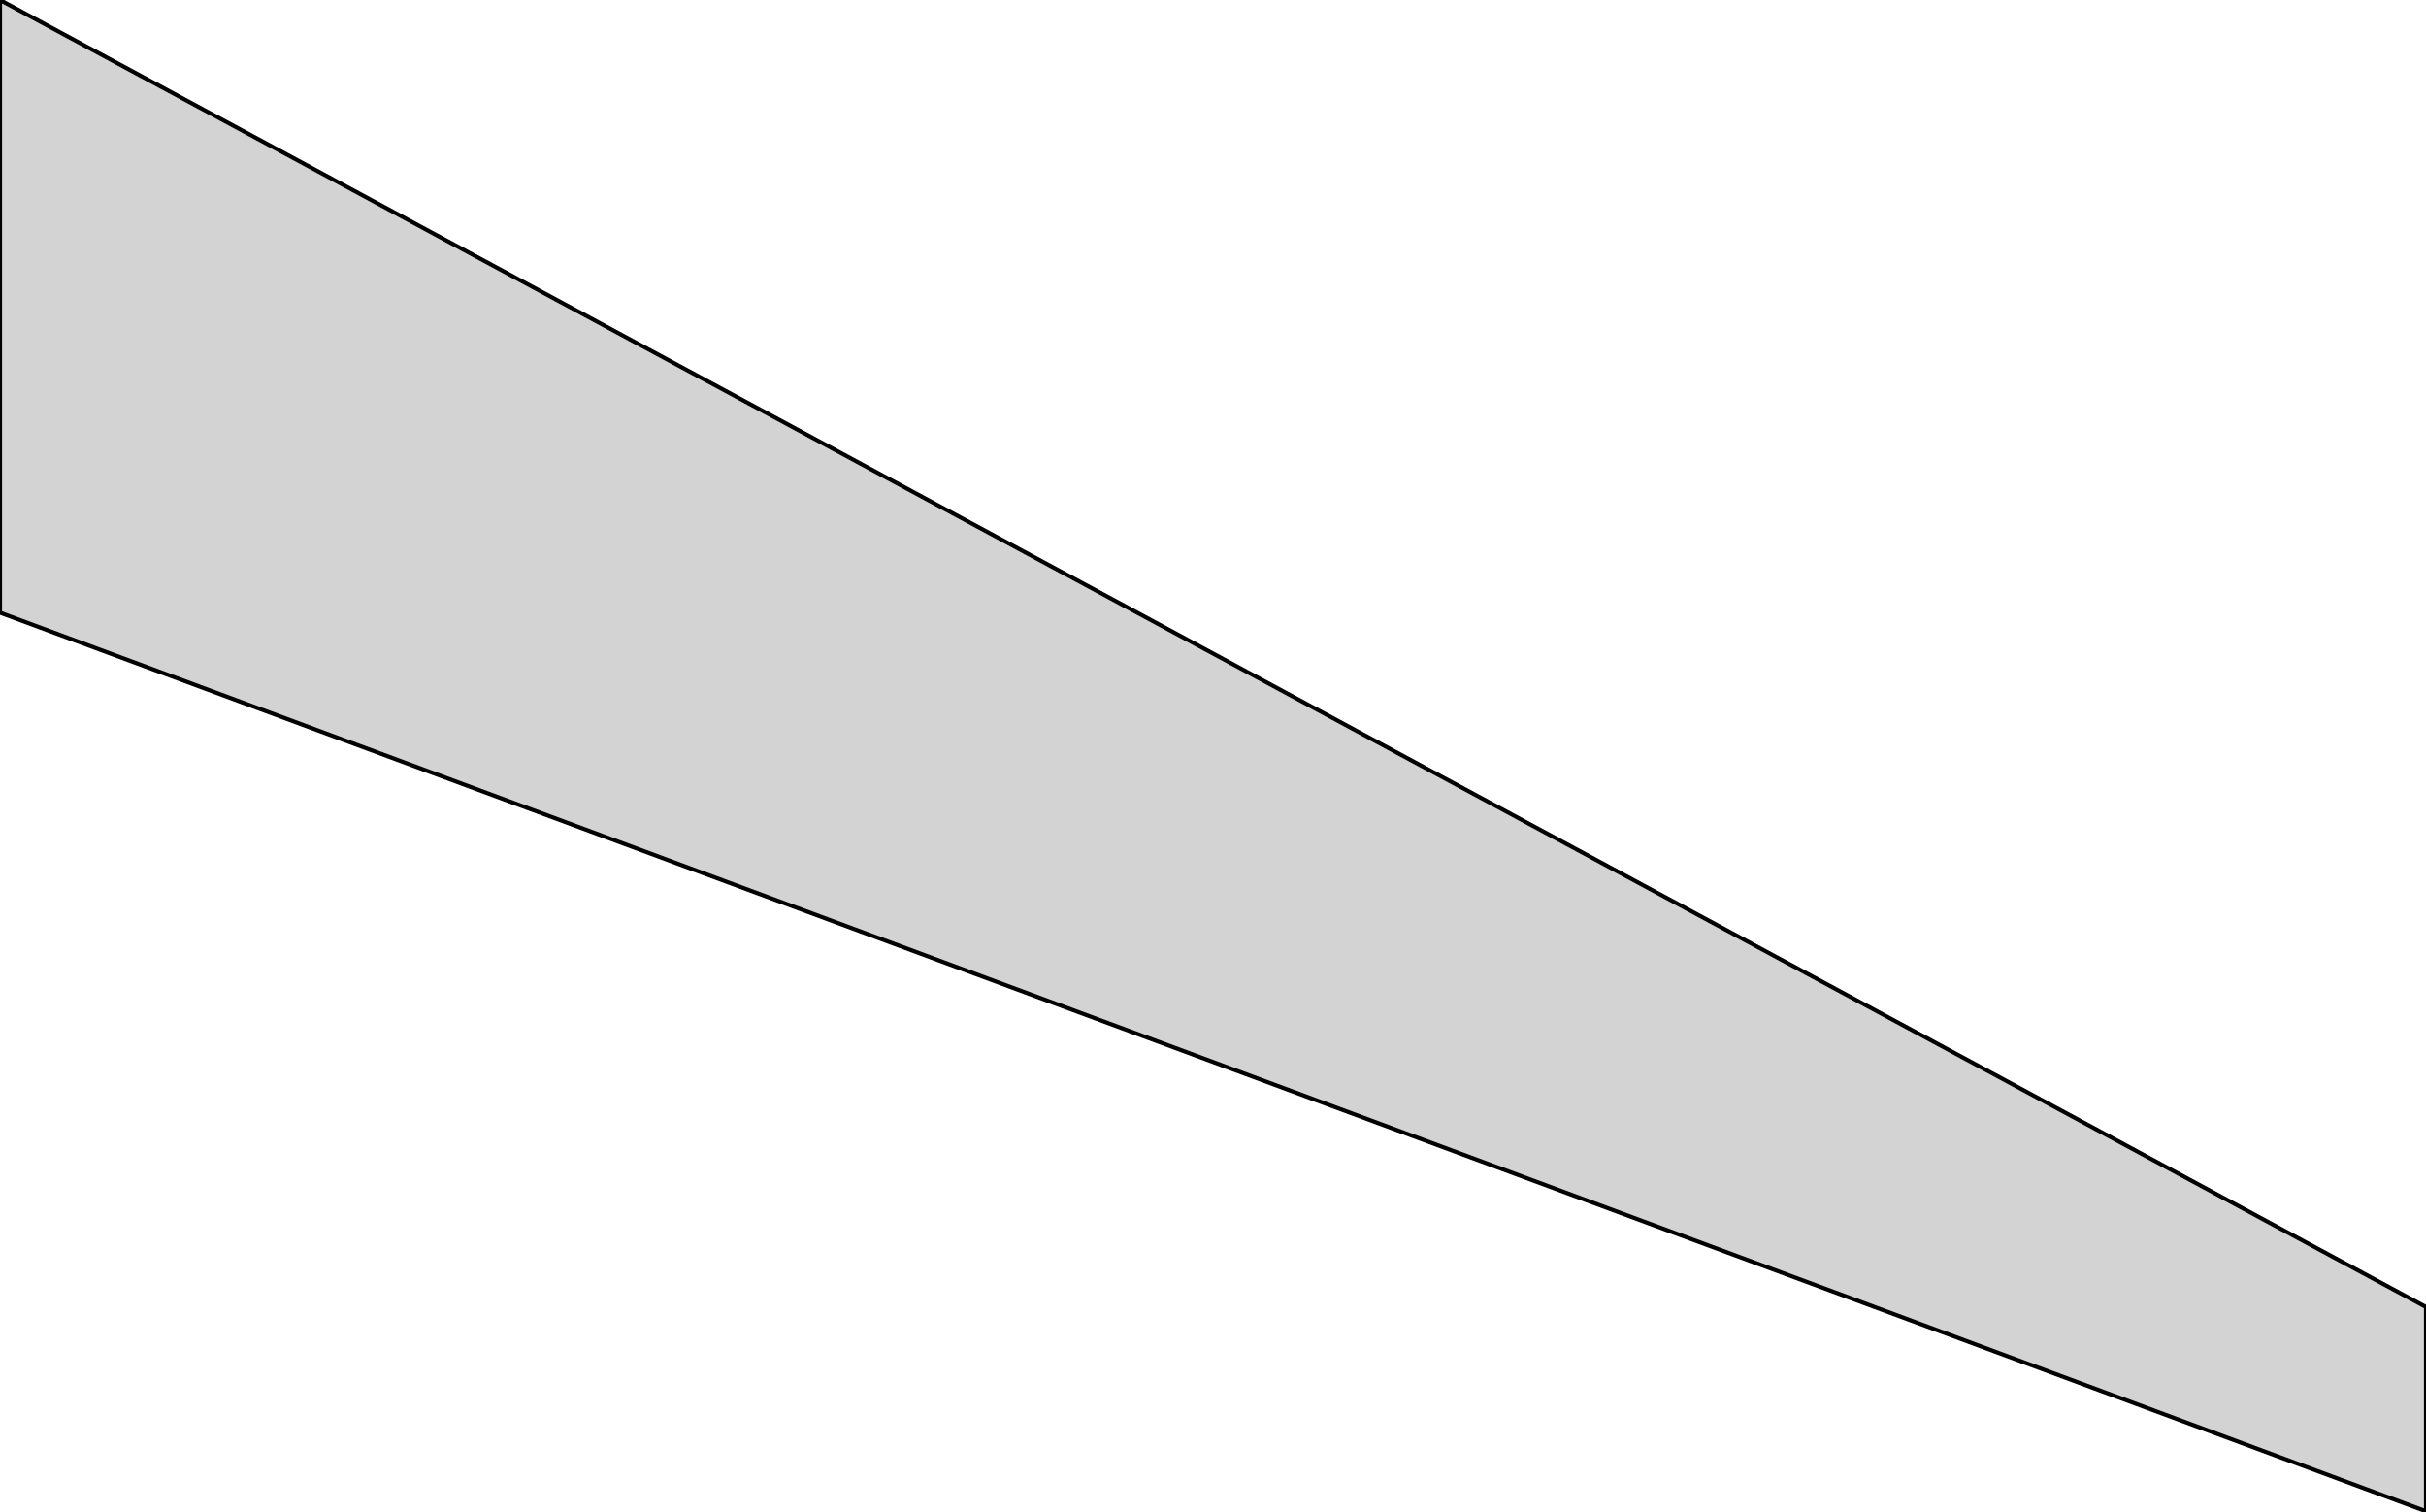
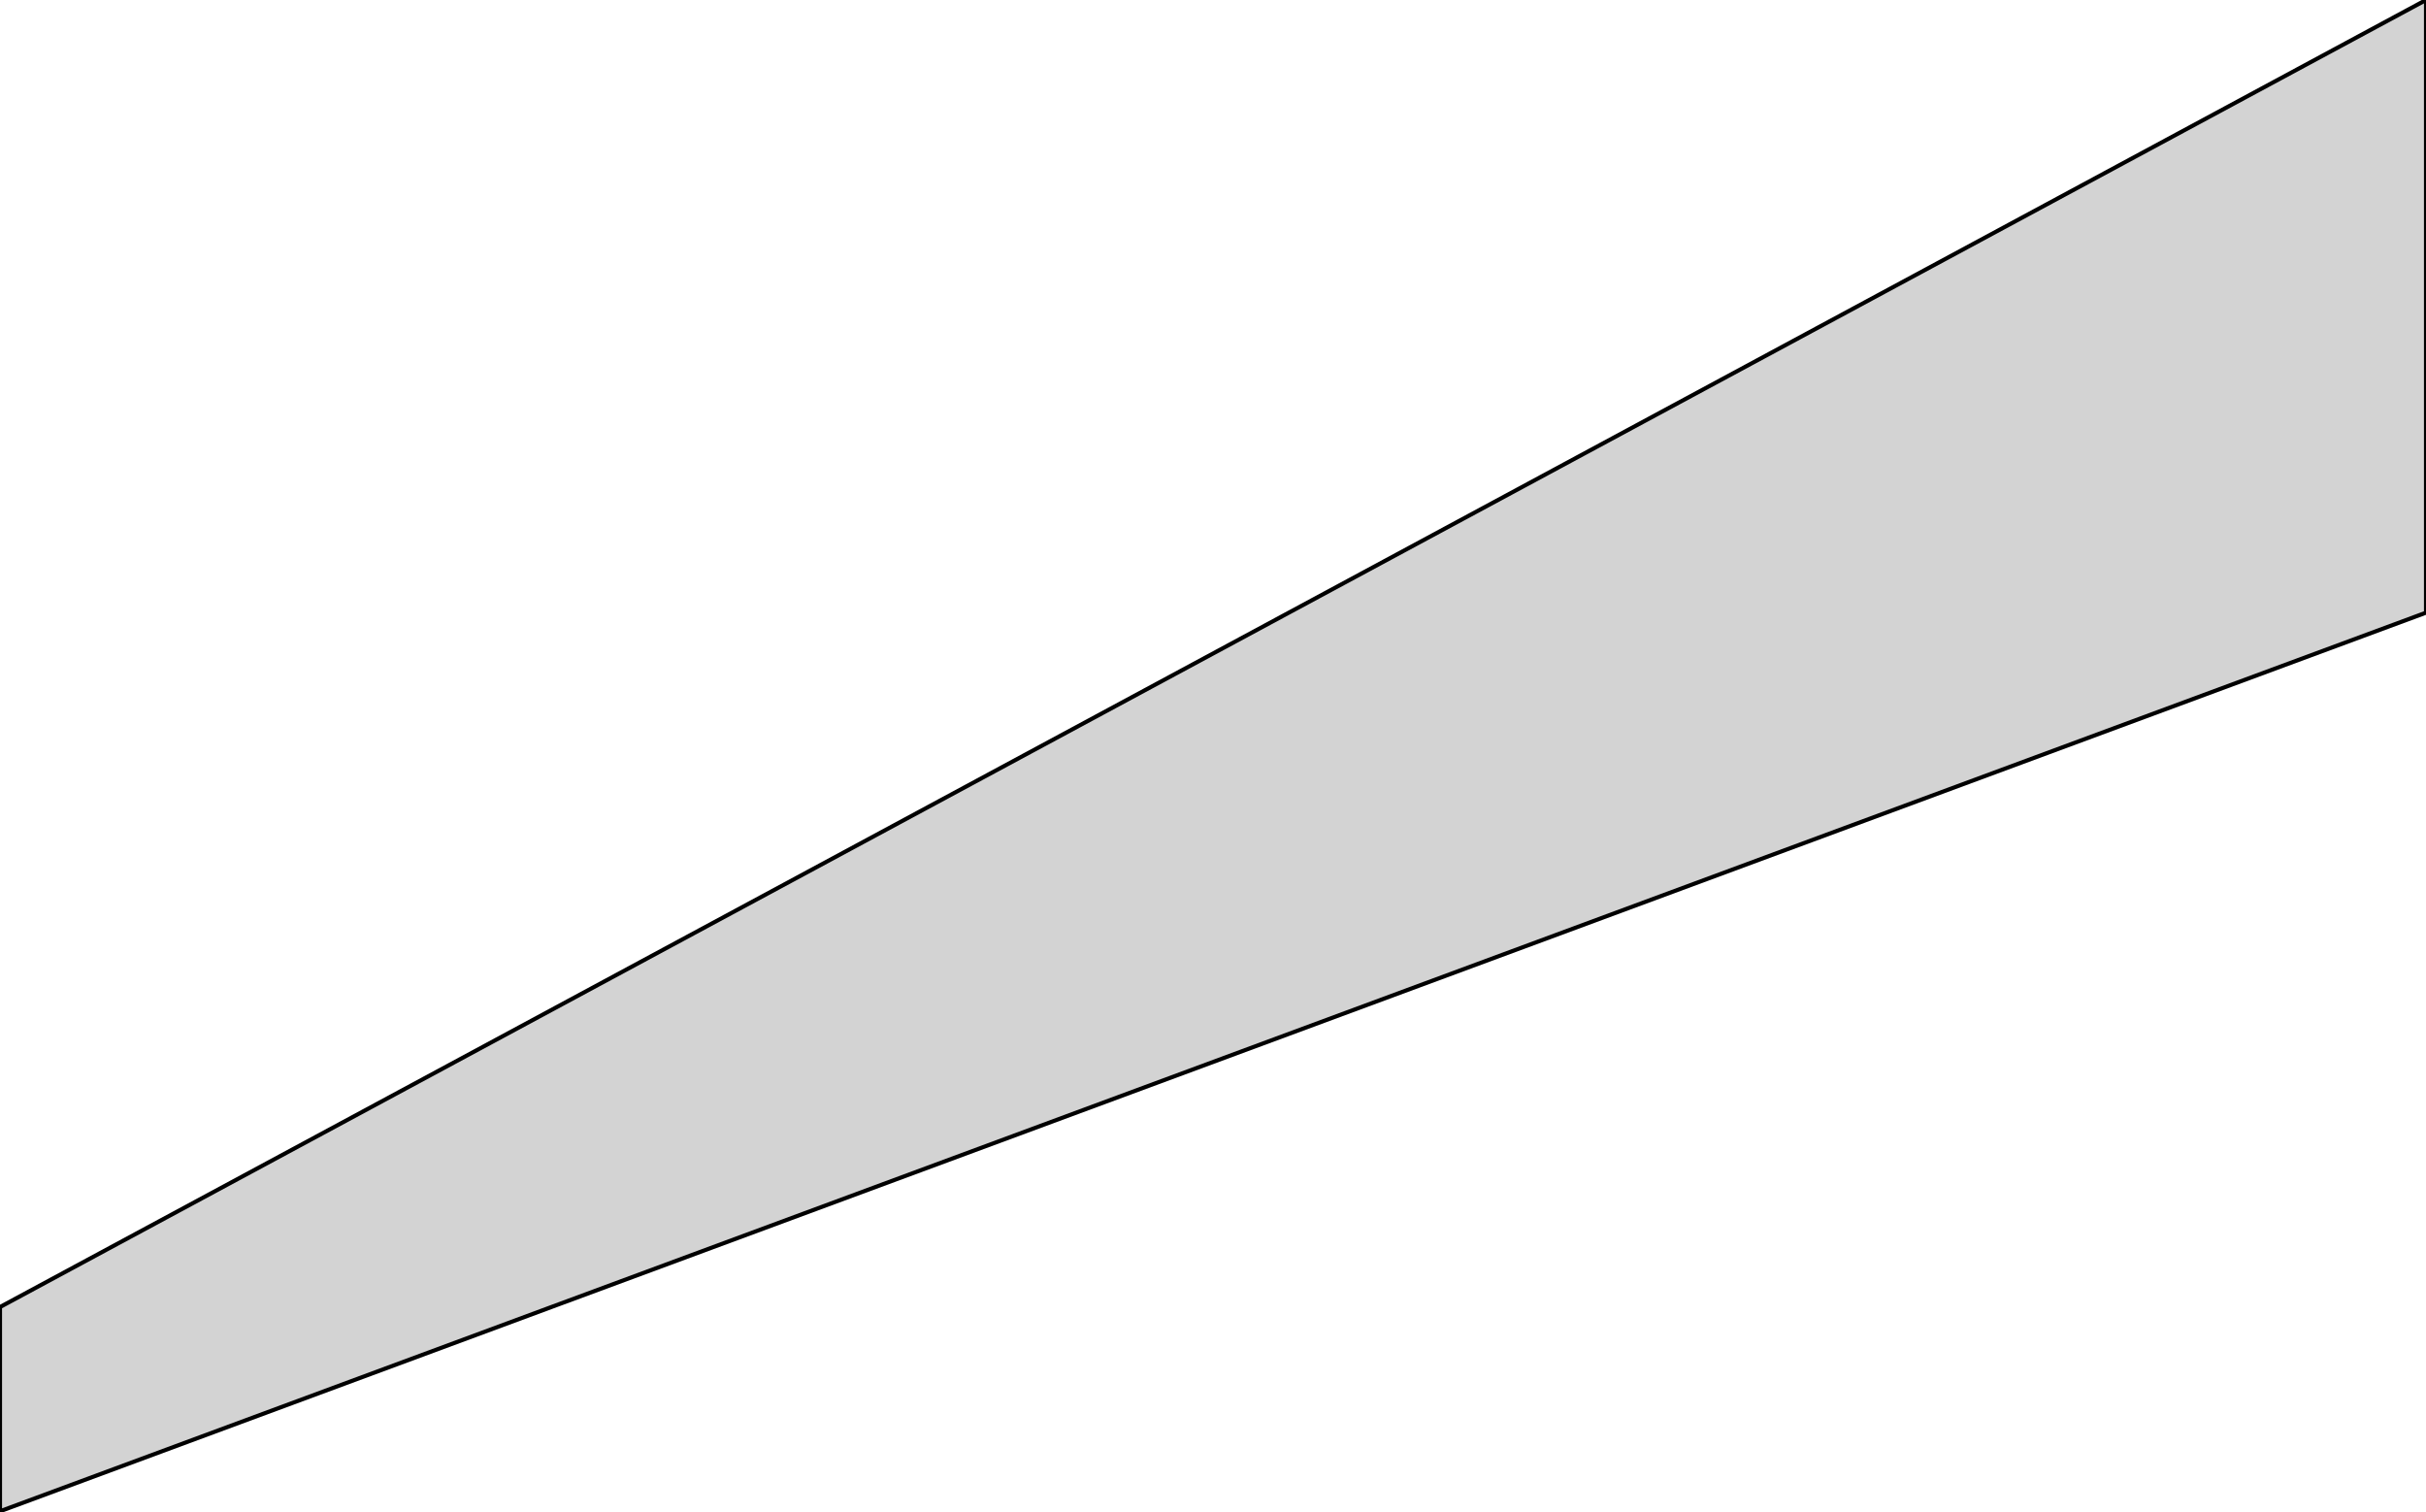
<svg xmlns="http://www.w3.org/2000/svg" width="297mm" height="185mm" viewBox="0 0 297 185" version="1.1">
-   <path d=" M 297,160 L 0,-0 L 0,75 L 297,185 z " stroke="black" fill="lightgray" stroke-width="0.5" />
+   <path d=" M 297,75 L 297,-0 L 0,160 L 0,185 z " stroke="black" fill="lightgray" stroke-width="0.5" />
</svg>
